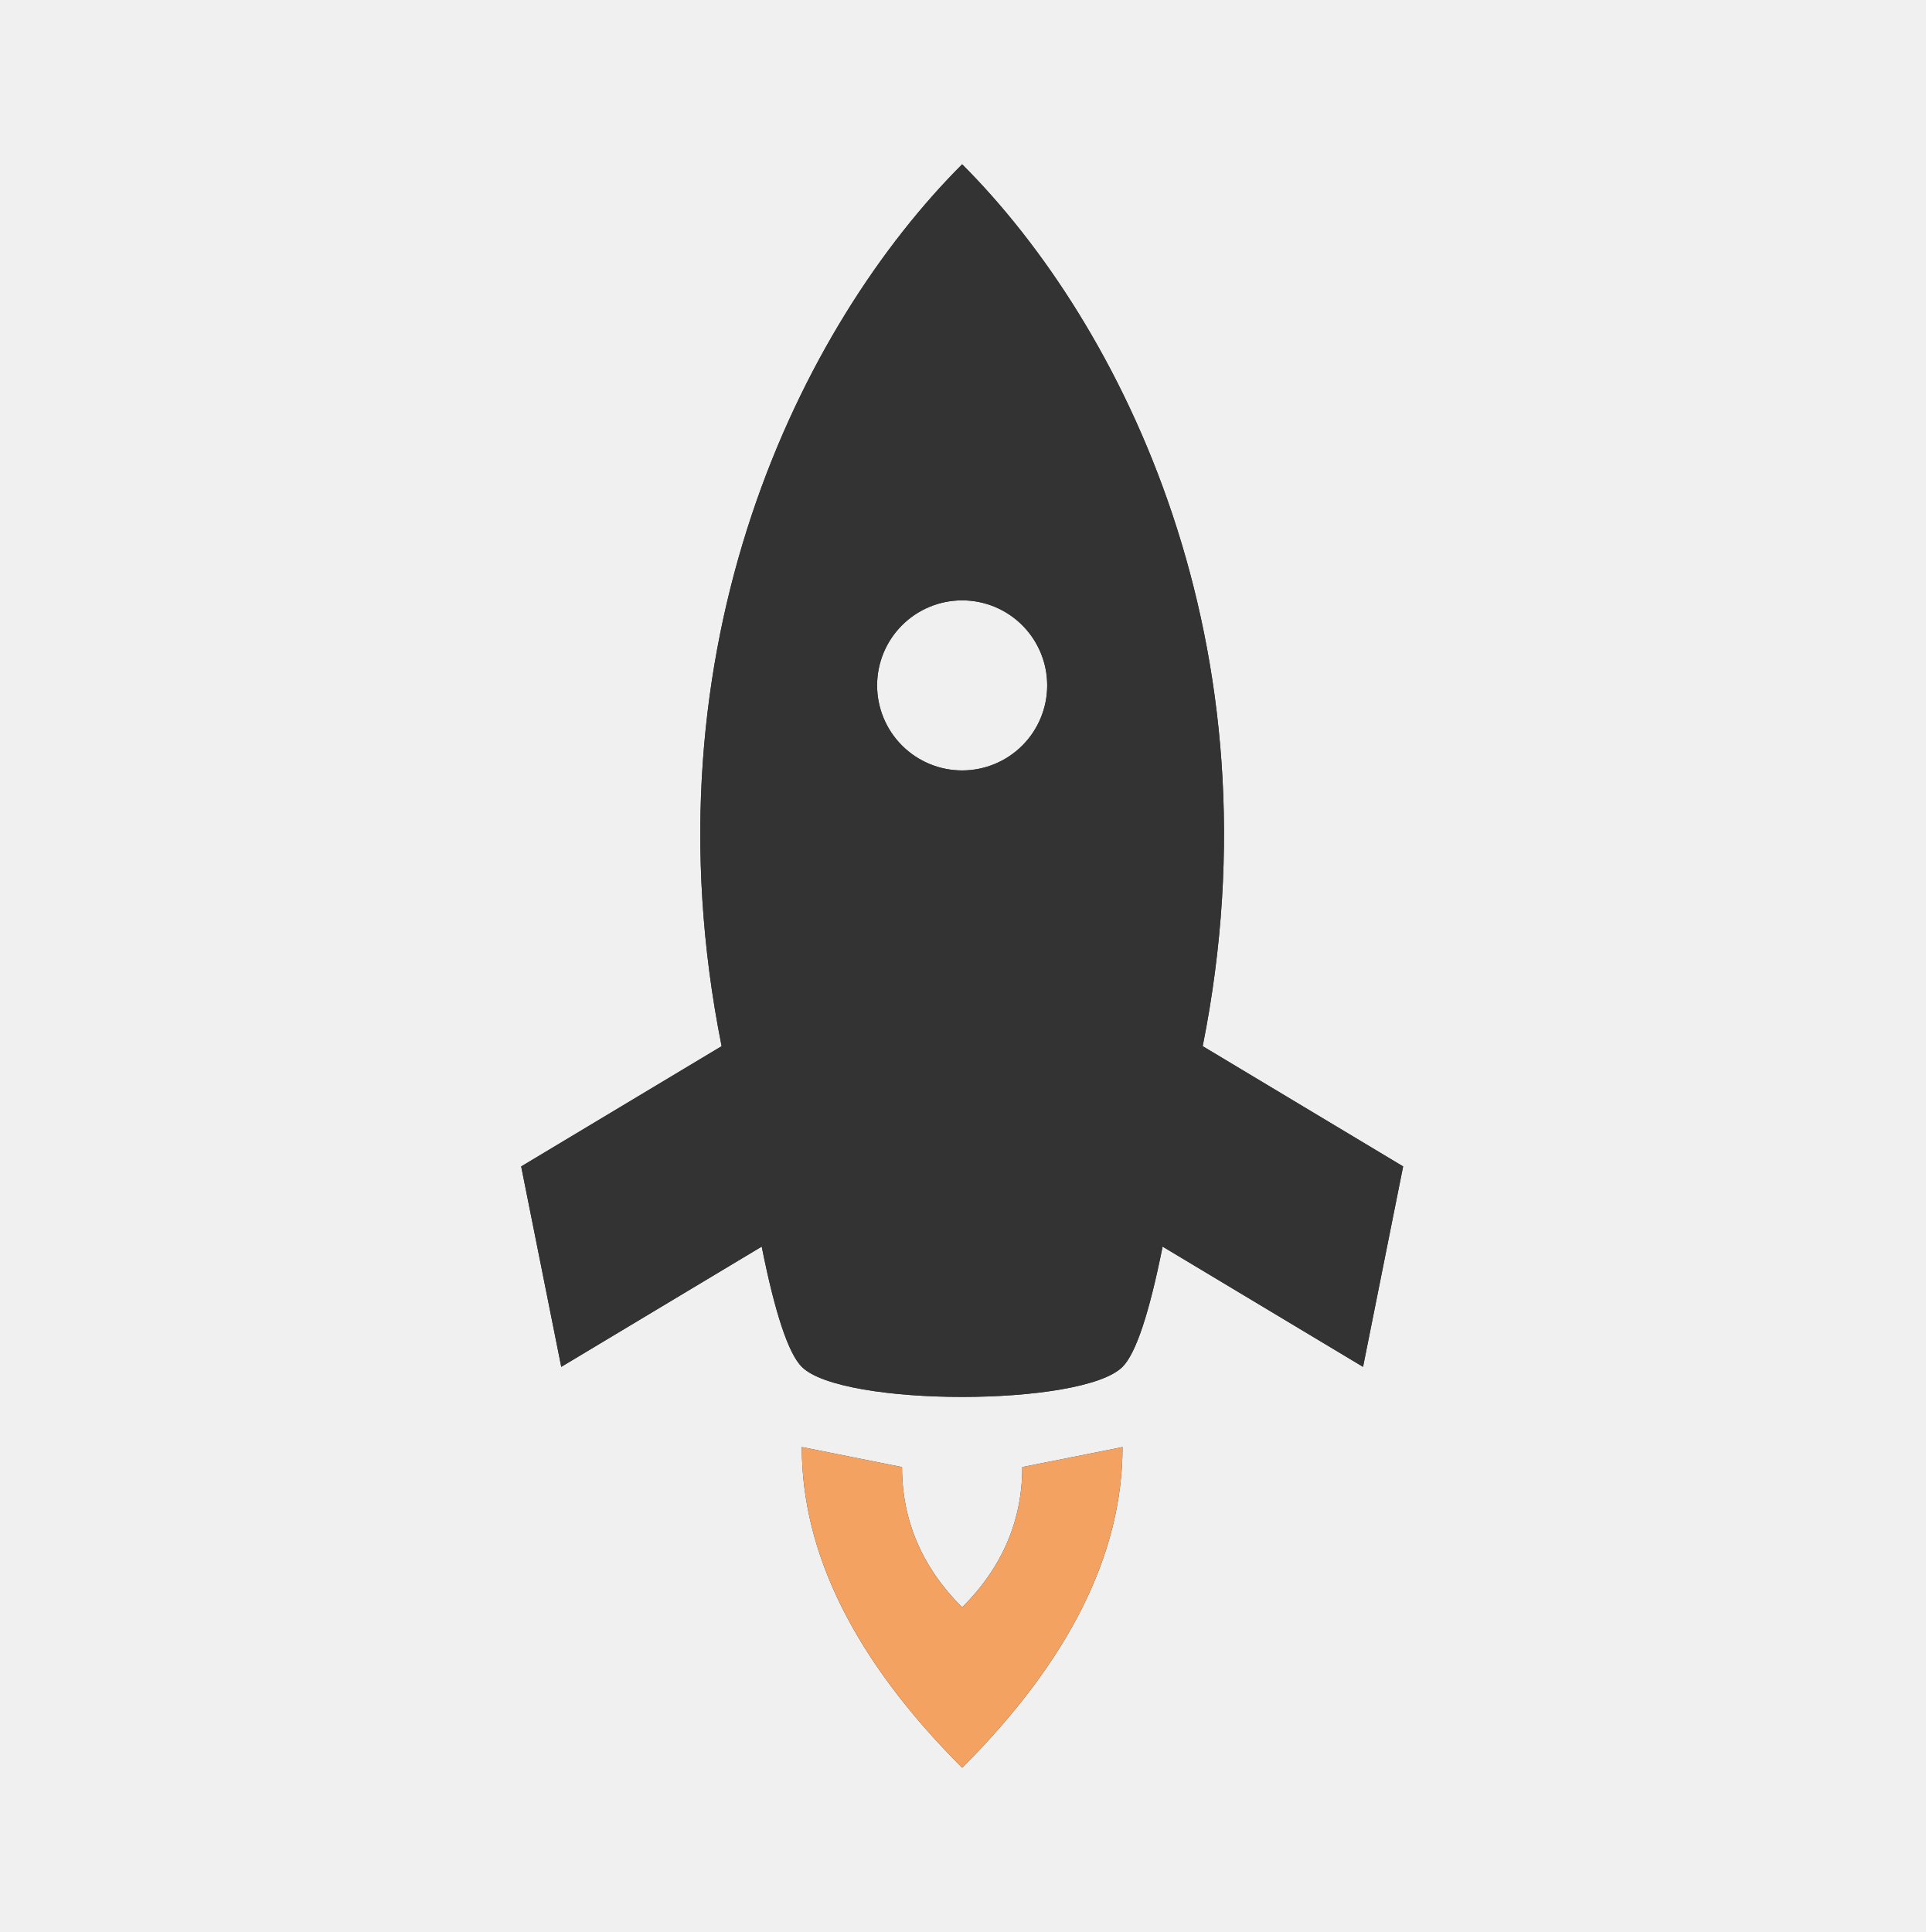
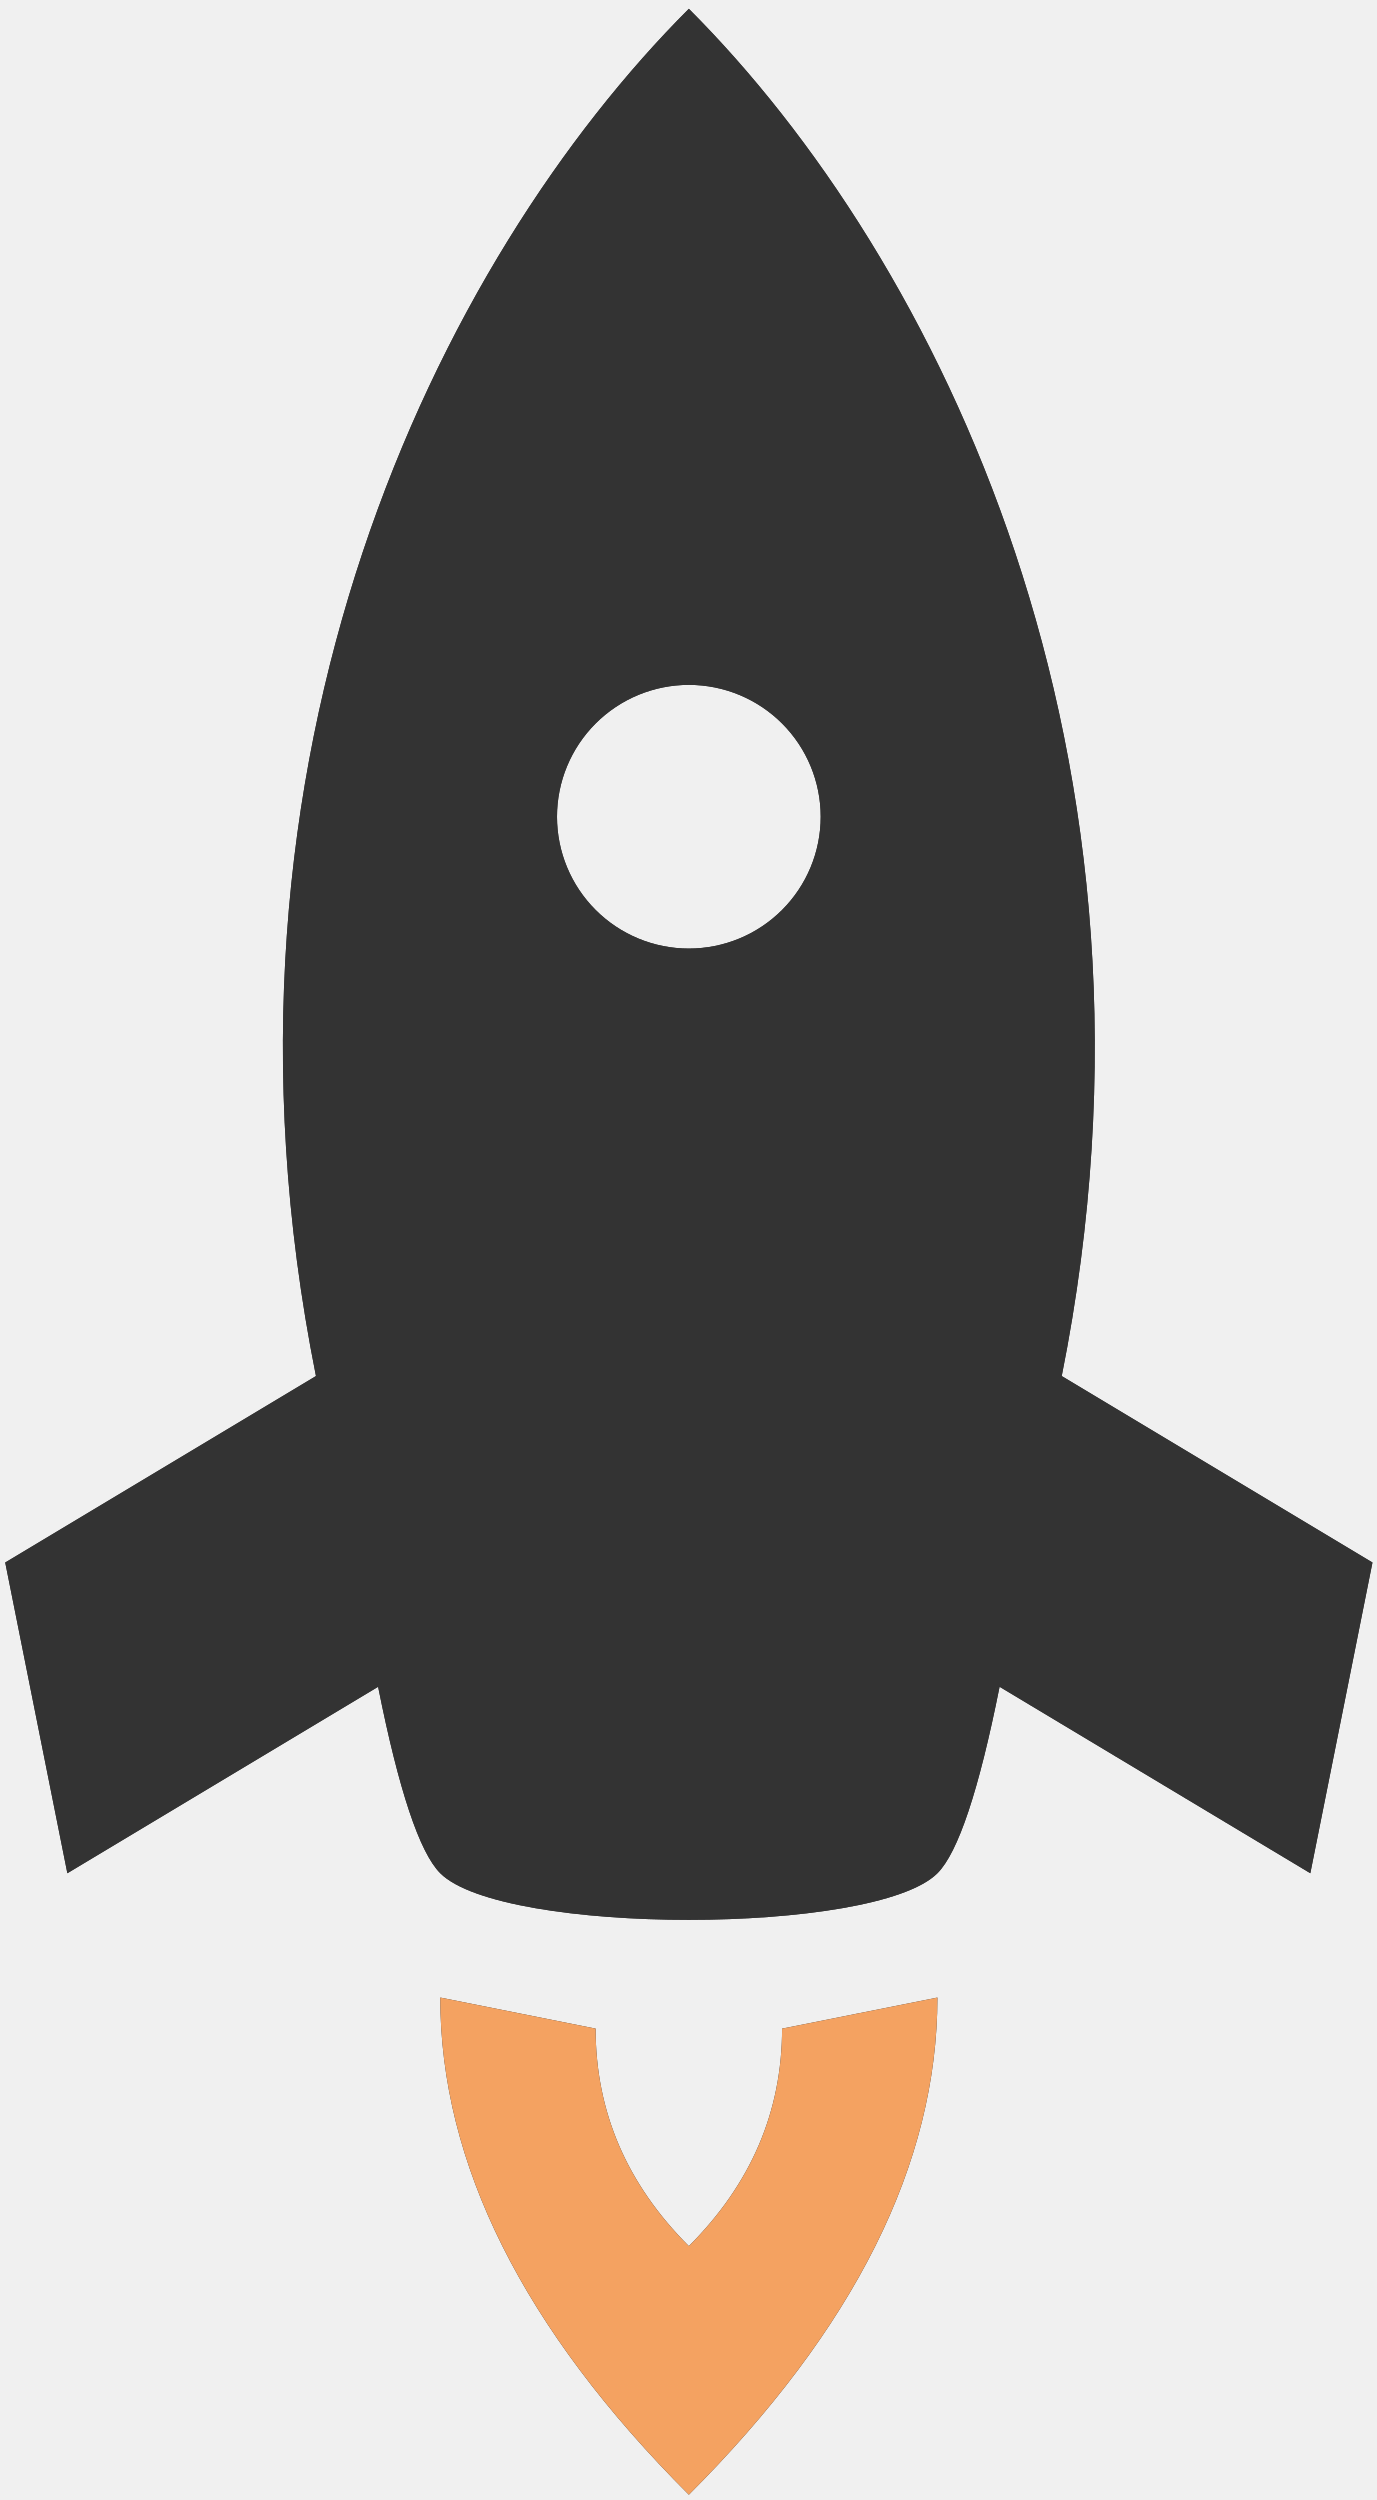
- <svg xmlns="http://www.w3.org/2000/svg" width="283" height="284" viewBox="0 0 283 284" fill="none">
-   <g clip-path="url(#clip0)">
-     <path fill-rule="evenodd" clip-rule="evenodd" d="M117.851 200.926C123.744 206.818 159.099 206.818 164.992 200.926C166.954 198.963 168.922 193.071 170.884 183.248L200.347 200.926L206.239 171.463L176.777 153.785C188.562 94.86 164.992 47.719 141.421 24.149C117.851 47.719 94.281 94.86 106.066 153.785L76.603 171.463L82.496 200.926L111.959 183.248C113.921 193.071 115.889 198.963 117.851 200.926ZM153.921 100.752C153.921 104.067 152.604 107.247 150.26 109.591C147.916 111.935 144.737 113.252 141.421 113.252C138.106 113.252 134.927 111.935 132.583 109.591C130.238 107.247 128.921 104.067 128.921 100.752C128.921 97.437 130.238 94.257 132.583 91.913C134.927 89.569 138.106 88.252 141.421 88.252C144.737 88.252 147.916 89.569 150.26 91.913C152.604 94.257 153.921 97.437 153.921 100.752Z" fill="#333333" />
-     <path fill-rule="evenodd" clip-rule="evenodd" d="M117.851 200.926C123.744 206.818 159.099 206.818 164.992 200.926C166.954 198.963 168.922 193.071 170.884 183.248L200.347 200.926L206.239 171.463L176.777 153.785C188.562 94.86 164.992 47.719 141.421 24.149C117.851 47.719 94.281 94.86 106.066 153.785L76.603 171.463L82.496 200.926L111.959 183.248C113.921 193.071 115.889 198.963 117.851 200.926ZM153.921 100.752C153.921 104.067 152.604 107.247 150.26 109.591C147.916 111.935 144.737 113.252 141.421 113.252C138.106 113.252 134.927 111.935 132.583 109.591C130.238 107.247 128.921 104.067 128.921 100.752C128.921 97.437 130.238 94.257 132.583 91.913C134.927 89.569 138.106 88.252 141.421 88.252C144.737 88.252 147.916 89.569 150.26 91.913C152.604 94.257 153.921 97.437 153.921 100.752Z" fill="url(#paint0_linear)" />
-     <path d="M117.851 212.711L132.583 215.657C132.583 223.518 135.529 230.388 141.421 236.281C147.314 230.388 150.26 223.518 150.26 215.657L164.992 212.711C164.992 228.42 157.137 244.136 141.421 259.851C125.706 244.136 117.851 228.42 117.851 212.711Z" fill="#333333" />
-     <path d="M117.851 212.711L132.583 215.657C132.583 223.518 135.529 230.388 141.421 236.281C147.314 230.388 150.26 223.518 150.26 215.657L164.992 212.711C164.992 228.42 157.137 244.136 141.421 259.851C125.706 244.136 117.851 228.42 117.851 212.711Z" fill="url(#paint1_linear)" />
-   </g>
+ <svg xmlns="http://www.w3.org/2000/svg" width="141" height="256" viewBox="0 0 141 256" fill="none">
+   <path fill-rule="evenodd" clip-rule="evenodd" d="M95.993 191.82C89.629 198.184 51.446 198.184 45.082 191.82C42.963 189.7 40.837 183.336 38.718 172.728L6.898 191.82L0.534 160L32.354 140.908C19.626 77.268 45.082 26.357 70.538 0.901C95.993 26.357 121.449 77.268 108.721 140.908L140.541 160L134.177 191.82L102.357 172.728C100.238 183.336 98.113 189.7 95.993 191.82ZM57.038 83.632C57.038 87.213 58.46 90.647 60.992 93.178C63.523 95.71 66.957 97.132 70.538 97.132C74.118 97.132 77.552 95.71 80.084 93.178C82.615 90.647 84.038 87.213 84.038 83.632C84.038 80.052 82.615 76.618 80.084 74.086C77.552 71.555 74.118 70.132 70.538 70.132C66.957 70.132 63.523 71.555 60.992 74.086C58.46 76.618 57.038 80.052 57.038 83.632Z" fill="#333333" />
+   <path fill-rule="evenodd" clip-rule="evenodd" d="M95.993 191.82C89.629 198.184 51.446 198.184 45.082 191.82C42.963 189.7 40.837 183.336 38.718 172.728L6.898 191.82L0.534 160L32.354 140.908C19.626 77.268 45.082 26.357 70.538 0.901C95.993 26.357 121.449 77.268 108.721 140.908L140.541 160L134.177 191.82L102.357 172.728C100.238 183.336 98.113 189.7 95.993 191.82ZM57.038 83.632C57.038 87.213 58.46 90.647 60.992 93.178C63.523 95.71 66.957 97.132 70.538 97.132C74.118 97.132 77.552 95.71 80.084 93.178C82.615 90.647 84.038 87.213 84.038 83.632C84.038 80.052 82.615 76.618 80.084 74.086C77.552 71.555 74.118 70.132 70.538 70.132C66.957 70.132 63.523 71.555 60.992 74.086C58.46 76.618 57.038 80.052 57.038 83.632Z" fill="url(#paint0_linear)" />
+   <path d="M95.993 204.548L80.084 207.73C80.084 216.219 76.902 223.639 70.538 230.003C64.174 223.639 60.992 216.219 60.992 207.73L45.082 204.548C45.082 221.514 53.565 238.487 70.538 255.459C87.51 238.487 95.993 221.514 95.993 204.548Z" fill="#333333" />
+   <path d="M95.993 204.548L80.084 207.73C80.084 216.219 76.902 223.639 70.538 230.003C64.174 223.639 60.992 216.219 60.992 207.73L45.082 204.548C45.082 221.514 53.565 238.487 70.538 255.459C87.51 238.487 95.993 221.514 95.993 204.548Z" fill="url(#paint1_linear)" />
  <defs>
-     <linearGradient id="paint0_linear" x1="141" y1="24.579" x2="141" y2="256.079" gradientUnits="userSpaceOnUse">
-       <stop offset="0.781" stop-color="#333333" />
-       <stop offset="0.781" stop-color="#F4A261" />
+     <linearGradient id="paint0_linear" x1="70.993" y1="1.365" x2="70.993" y2="251.385" gradientUnits="userSpaceOnUse">
+       <stop offset="0.797" stop-color="#333333" />
+       <stop offset="0.797" stop-color="#F4A261" />
    </linearGradient>
-     <linearGradient id="paint1_linear" x1="141" y1="24.579" x2="141" y2="256.079" gradientUnits="userSpaceOnUse">
-       <stop offset="0.781" stop-color="#333333" />
-       <stop offset="0.781" stop-color="#F4A261" />
+     <linearGradient id="paint1_linear" x1="70.993" y1="1.365" x2="70.993" y2="251.385" gradientUnits="userSpaceOnUse">
+       <stop offset="0.797" stop-color="#333333" />
+       <stop offset="0.797" stop-color="#F4A261" />
    </linearGradient>
-     <clipPath id="clip0">
-       <rect width="200" height="200" fill="white" transform="translate(0 142) rotate(-45)" />
-     </clipPath>
  </defs>
</svg>
